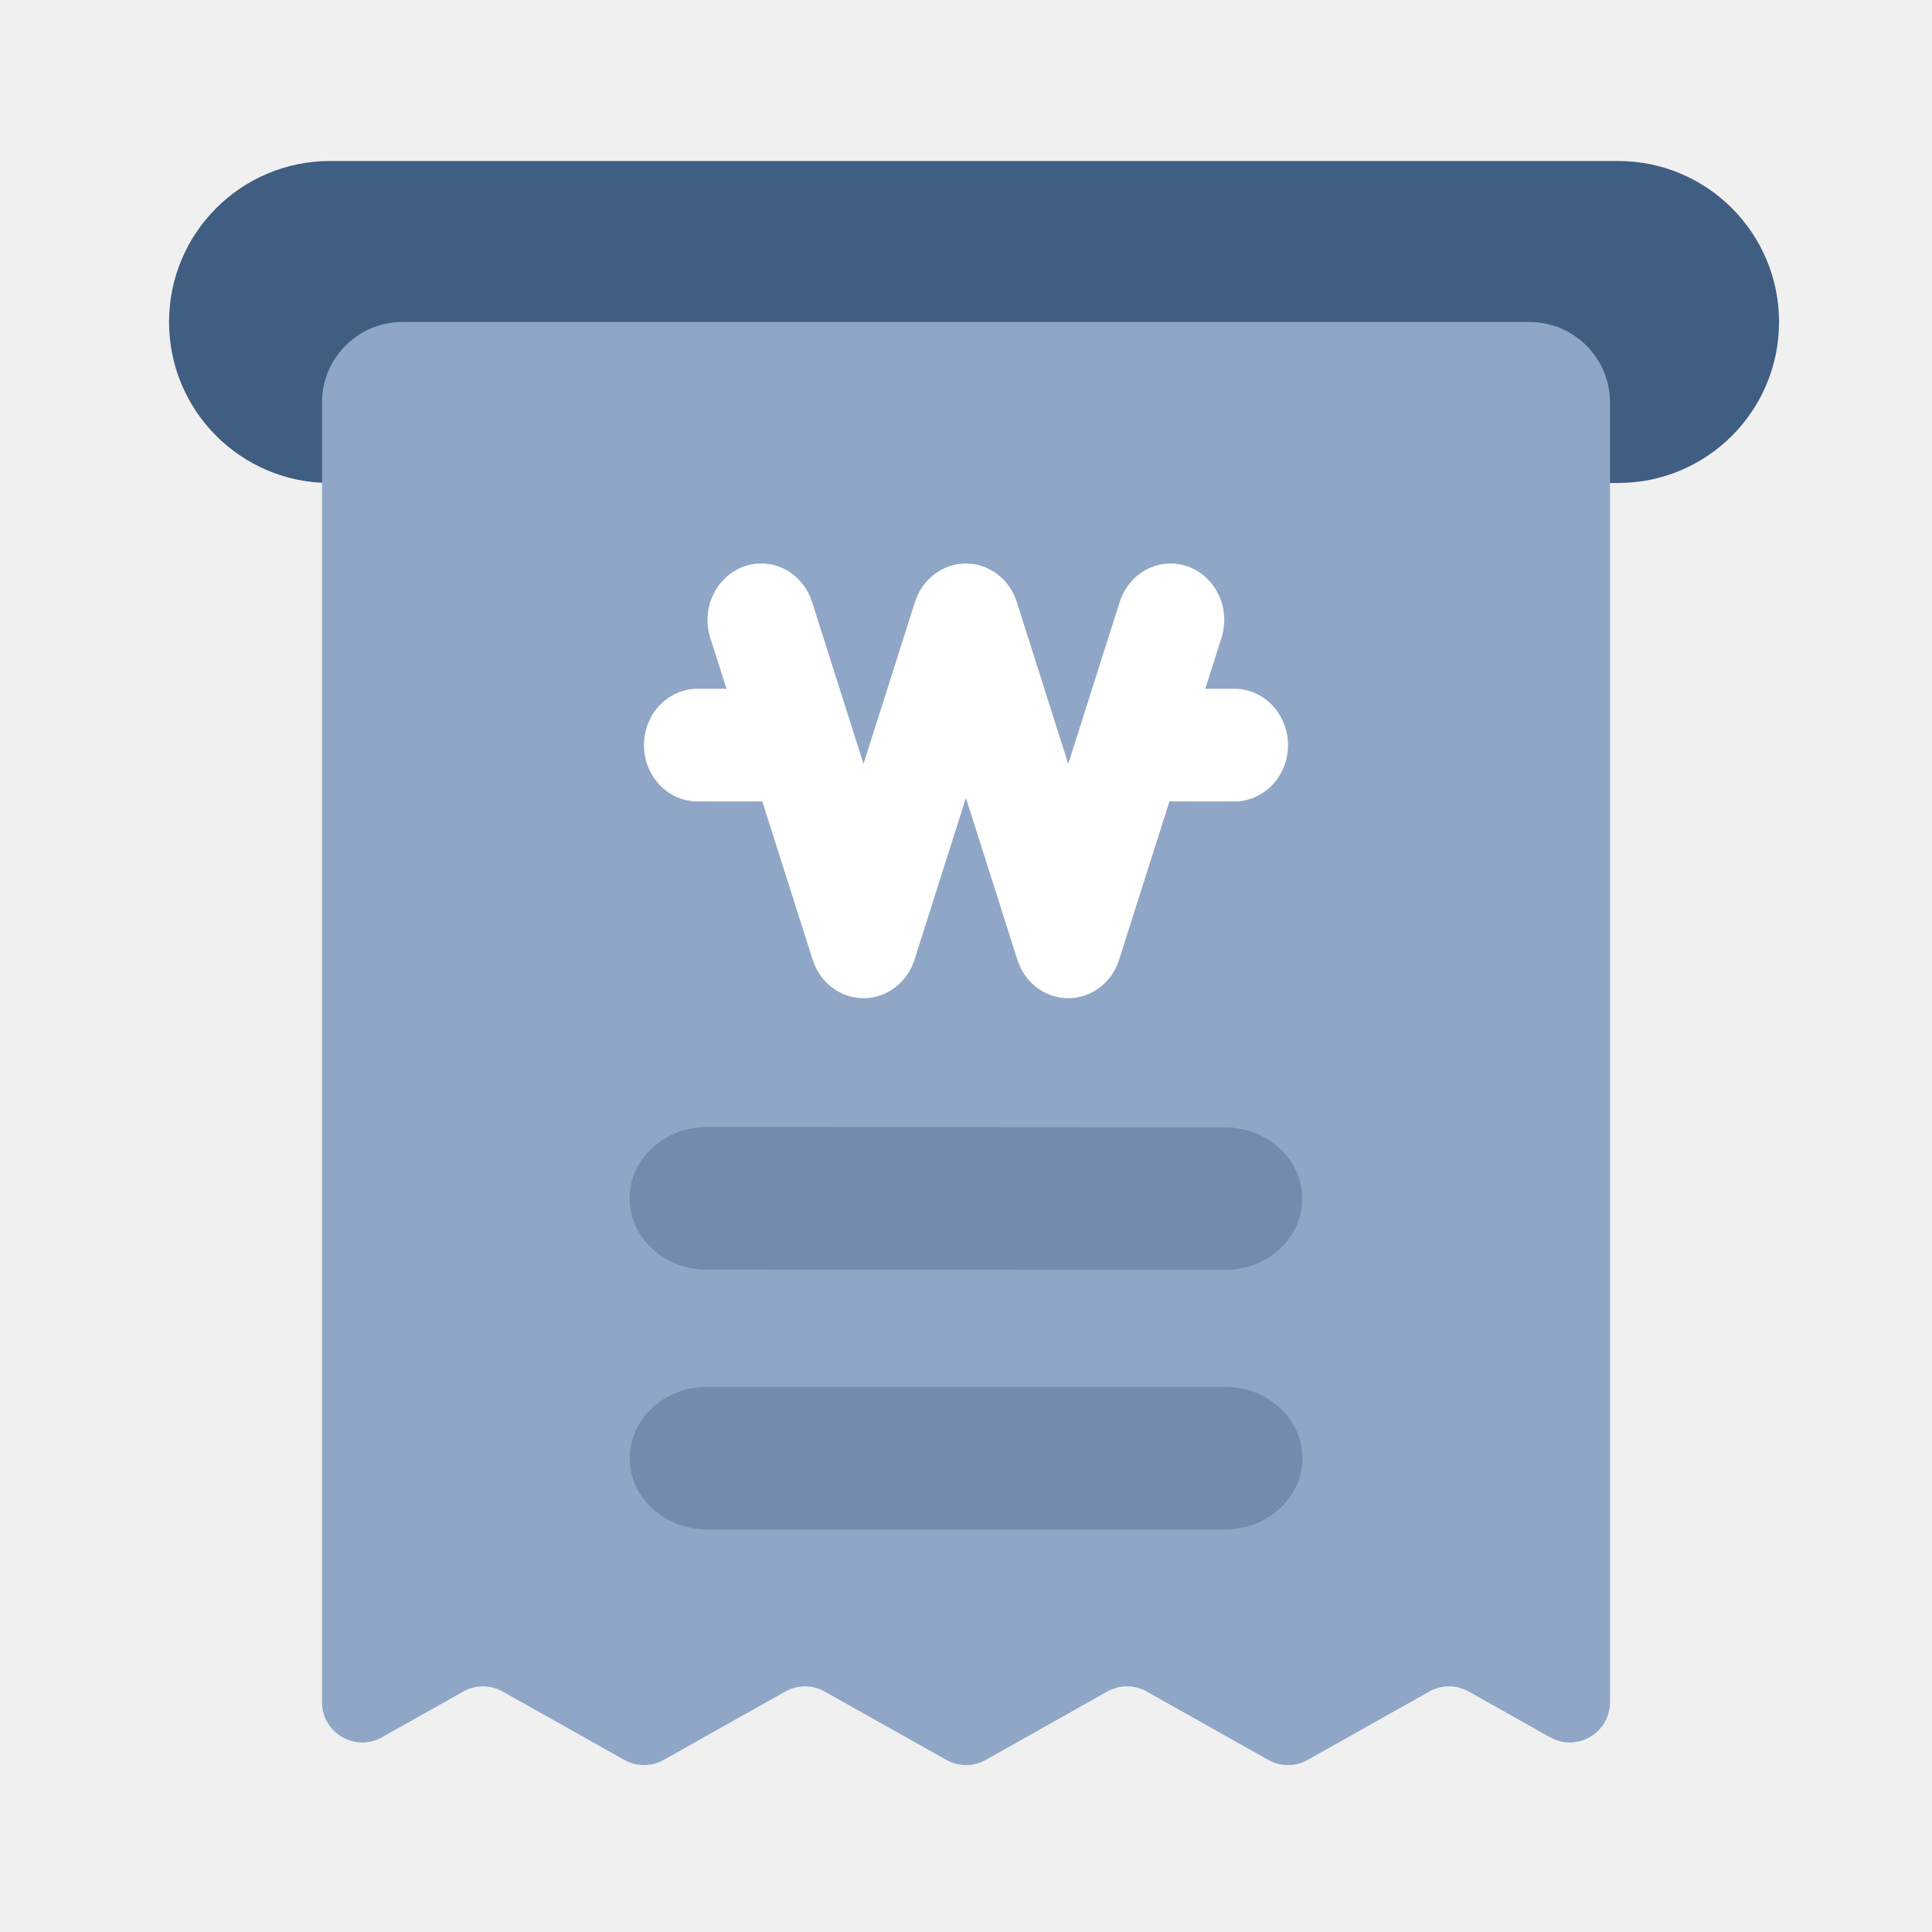
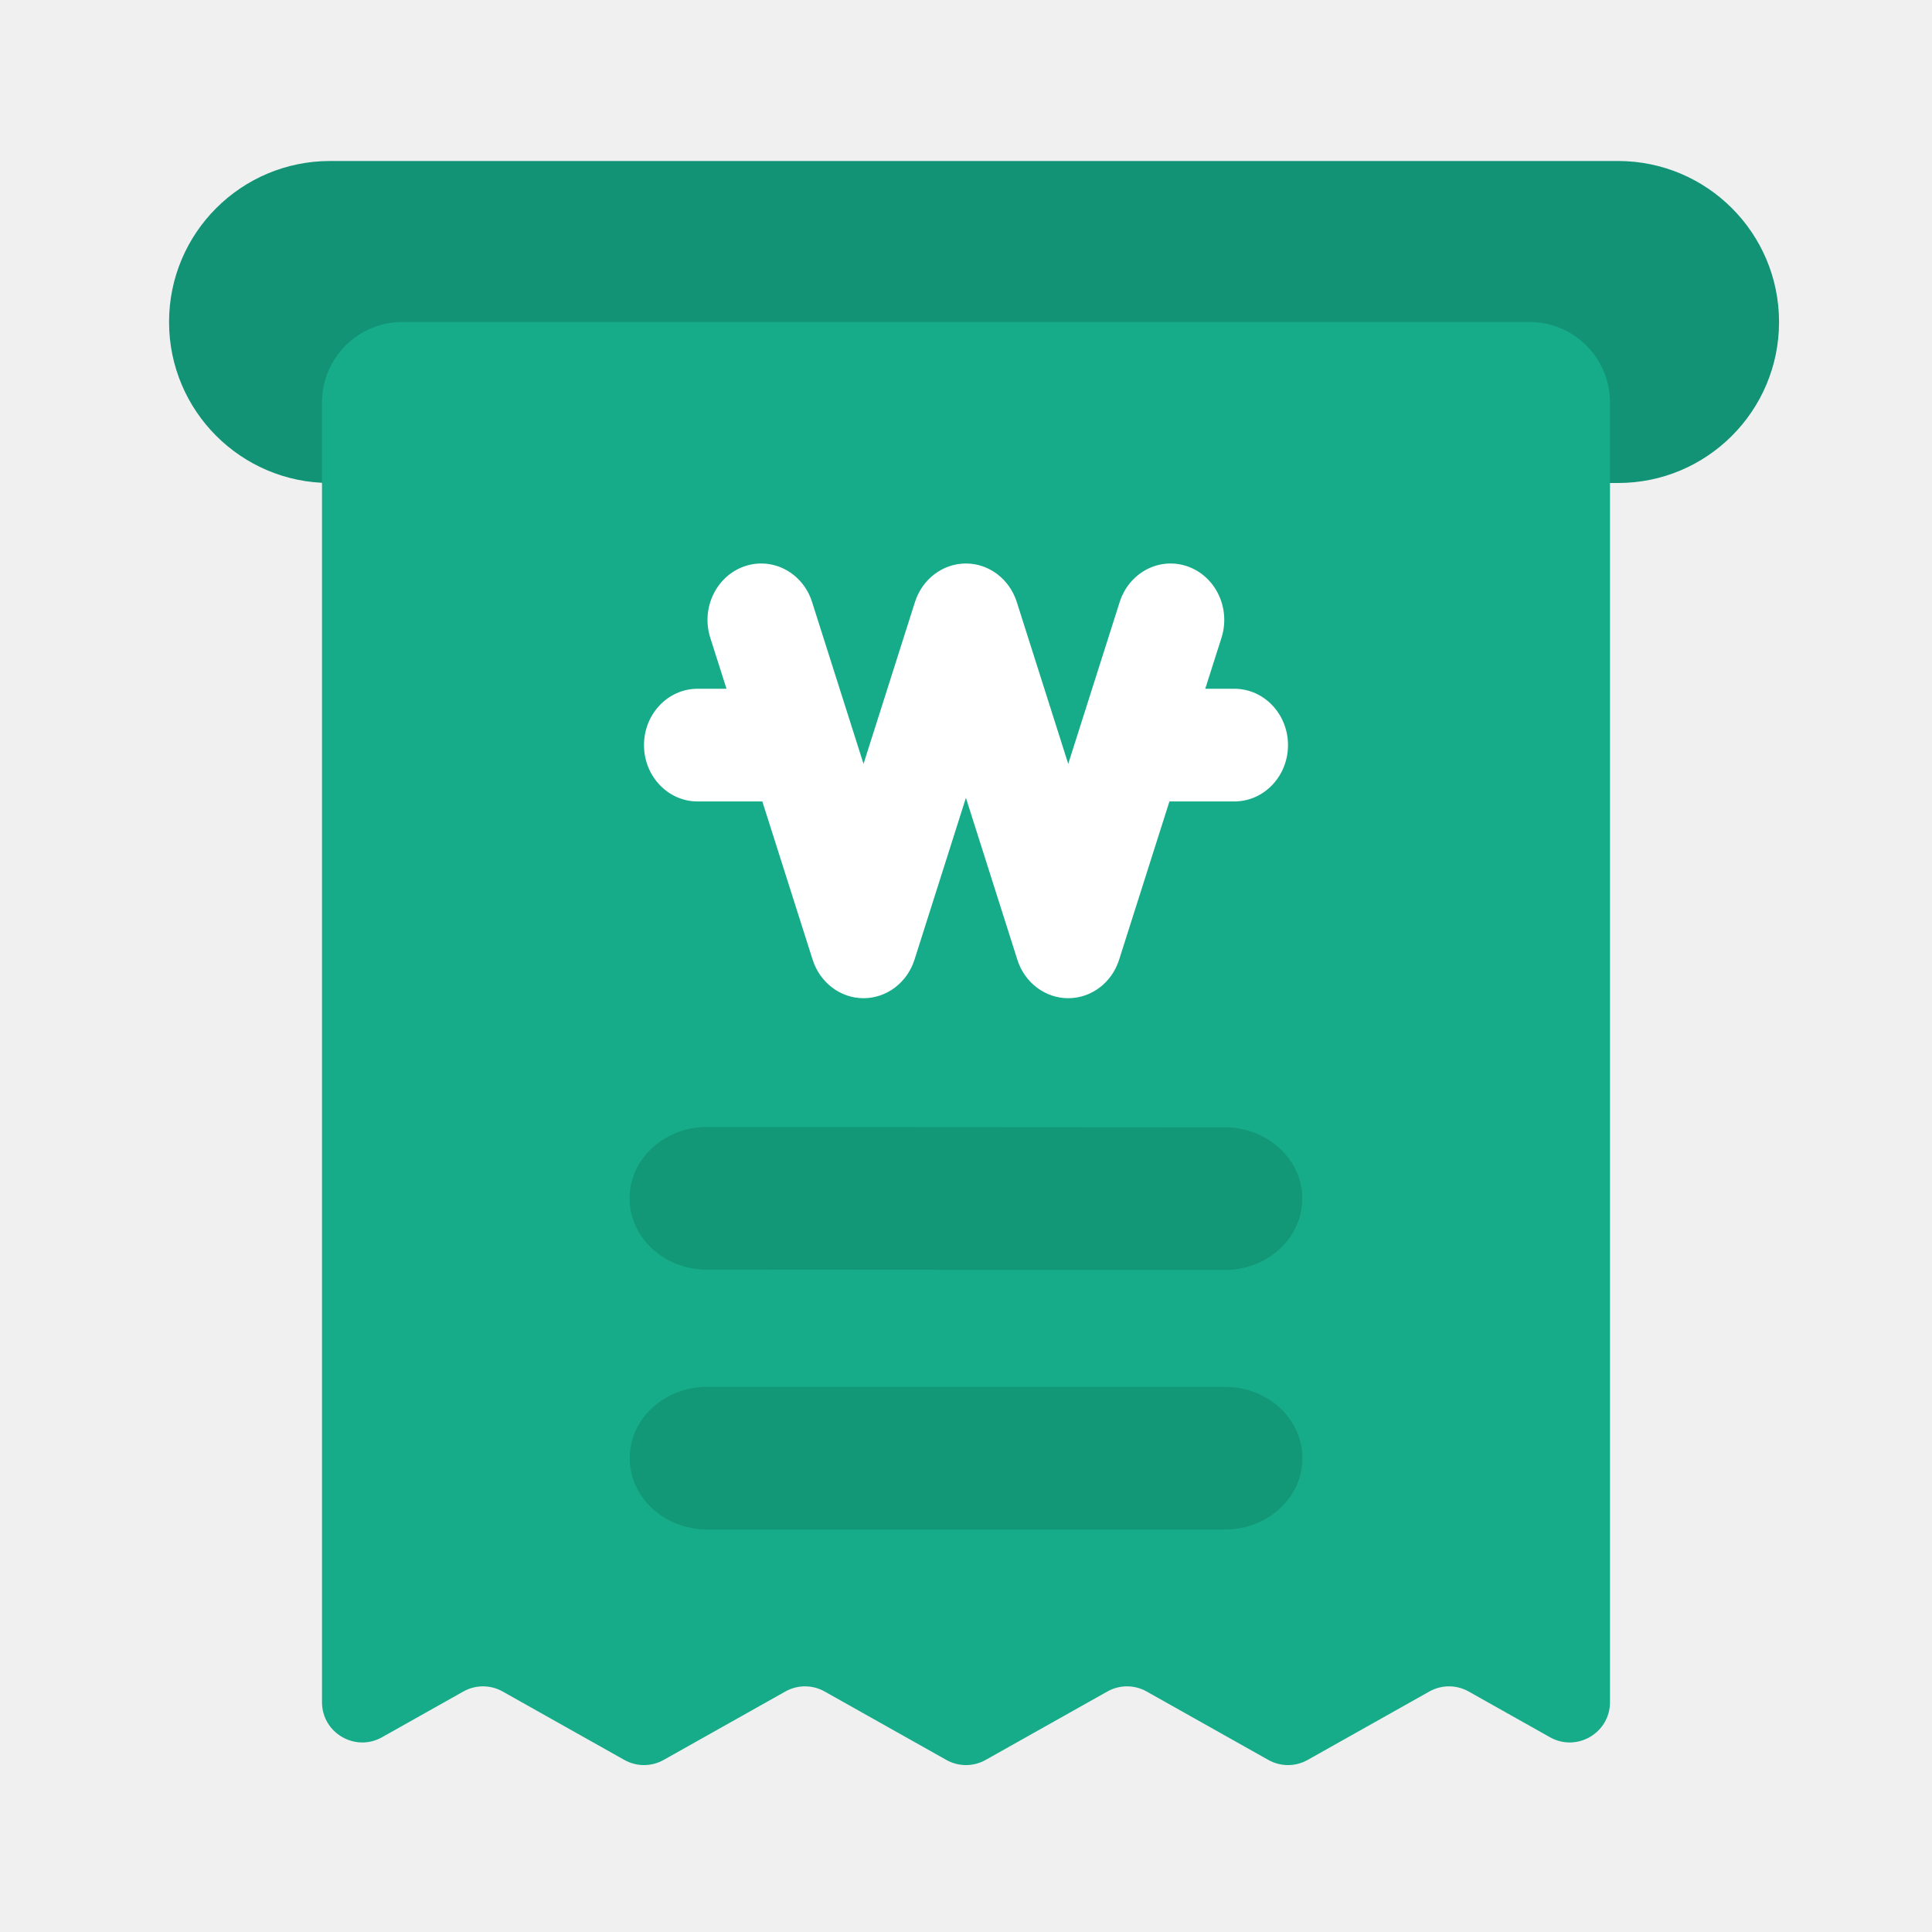
<svg xmlns="http://www.w3.org/2000/svg" width="24" height="24" viewBox="0 0 24 24" fill="none">
-   <g clip-path="url(#clip0_11_1879)">
-     <rect x="2.1" y="2" width="20" height="4" rx="2" fill="#405E81" />
-     <path d="M4 5C4 4.448 4.447 4 5 4H19C19.552 4 20 4.448 20 5V21.145C20 21.527 19.588 21.768 19.255 21.581L18.245 21.013C18.093 20.927 17.907 20.927 17.755 21.013L16.245 21.862C16.093 21.948 15.907 21.948 15.755 21.862L14.245 21.013C14.093 20.927 13.907 20.927 13.755 21.013L12.245 21.862C12.093 21.948 11.907 21.948 11.755 21.862L10.245 21.013C10.093 20.927 9.907 20.927 9.755 21.013L8.245 21.862C8.093 21.948 7.907 21.948 7.755 21.862L6.245 21.013C6.093 20.927 5.907 20.927 5.755 21.013L4.745 21.581C4.412 21.768 4 21.527 4 21.145V5Z" fill="#90A6C6" />
+   <g clip-path="url(#clip0_11_1910)">
+     <rect x="2.1" y="2" width="20" height="4" rx="2" fill="#129375" />
+     <path d="M4 5C4 4.448 4.447 4 5 4H19C19.552 4 20 4.448 20 5V21.145C20 21.527 19.588 21.768 19.255 21.581L18.245 21.013C18.093 20.927 17.907 20.927 17.755 21.013L16.245 21.862C16.093 21.948 15.907 21.948 15.755 21.862L14.245 21.013C14.093 20.927 13.907 20.927 13.755 21.013L12.245 21.862C12.093 21.948 11.907 21.948 11.755 21.862L10.245 21.013C10.093 20.927 9.907 20.927 9.755 21.013L8.245 21.862C8.093 21.948 7.907 21.948 7.755 21.862L6.245 21.013C6.093 20.927 5.907 20.927 5.755 21.013L4.745 21.581C4.412 21.768 4 21.527 4 21.145V5Z" fill="#17AC89" />
    <path d="M9.245 7.036C9.594 6.914 9.972 7.112 10.088 7.479L10.727 9.489L11.366 7.479C11.457 7.193 11.712 7 11.999 7C12.286 7 12.54 7.193 12.631 7.479L13.27 9.489L13.909 7.479C14.026 7.112 14.403 6.914 14.752 7.036C15.102 7.159 15.29 7.555 15.174 7.922L14.972 8.556H15.333C15.701 8.556 16 8.869 16 9.256C16 9.643 15.701 9.956 15.333 9.956H14.527L13.902 11.922C13.812 12.207 13.557 12.4 13.27 12.4C12.983 12.4 12.728 12.207 12.638 11.922L11.999 9.911L11.36 11.922C11.269 12.207 11.014 12.4 10.727 12.4C10.44 12.4 10.186 12.207 10.095 11.922L9.47 9.956H8.666C8.298 9.956 8 9.643 8 9.256C8 8.869 8.298 8.556 8.666 8.556H9.025L8.823 7.922C8.707 7.555 8.896 7.159 9.245 7.036Z" fill="white" />
    <g opacity="0.3">
-       <path d="M7.821 14.885C7.821 14.396 8.253 13.999 8.785 14L15.215 14.004C15.747 14.005 16.178 14.402 16.177 14.891C16.176 15.381 15.745 15.777 15.213 15.776L8.782 15.772C8.251 15.772 7.82 15.374 7.821 14.885Z" fill="#2C4978" />
-       <path d="M7.823 18.113C7.823 17.623 8.255 17.227 8.787 17.228L15.217 17.228C15.749 17.228 16.18 17.626 16.179 18.115C16.179 18.604 15.747 19.001 15.215 19H8.784C8.253 18.999 7.822 18.602 7.823 18.113Z" fill="#2C4978" />
+       <path d="M7.821 14.885C7.821 14.396 8.253 13.999 8.785 14L15.215 14.004C15.747 14.005 16.178 14.402 16.177 14.891C16.176 15.381 15.745 15.777 15.213 15.776L8.782 15.772C8.251 15.772 7.82 15.374 7.821 14.885Z" fill="#07644E" />
+       <path d="M7.823 18.113C7.823 17.623 8.255 17.227 8.787 17.228L15.217 17.228C15.749 17.228 16.18 17.626 16.179 18.115C16.179 18.604 15.747 19.001 15.215 19H8.784C8.253 18.999 7.822 18.602 7.823 18.113Z" fill="#07644E" />
    </g>
  </g>
  <defs>
-     <clipPath id="clip0_11_1879">
+     <clipPath id="clip0_11_1910">
      <rect width="24" height="24" fill="white" />
    </clipPath>
  </defs>
</svg>
